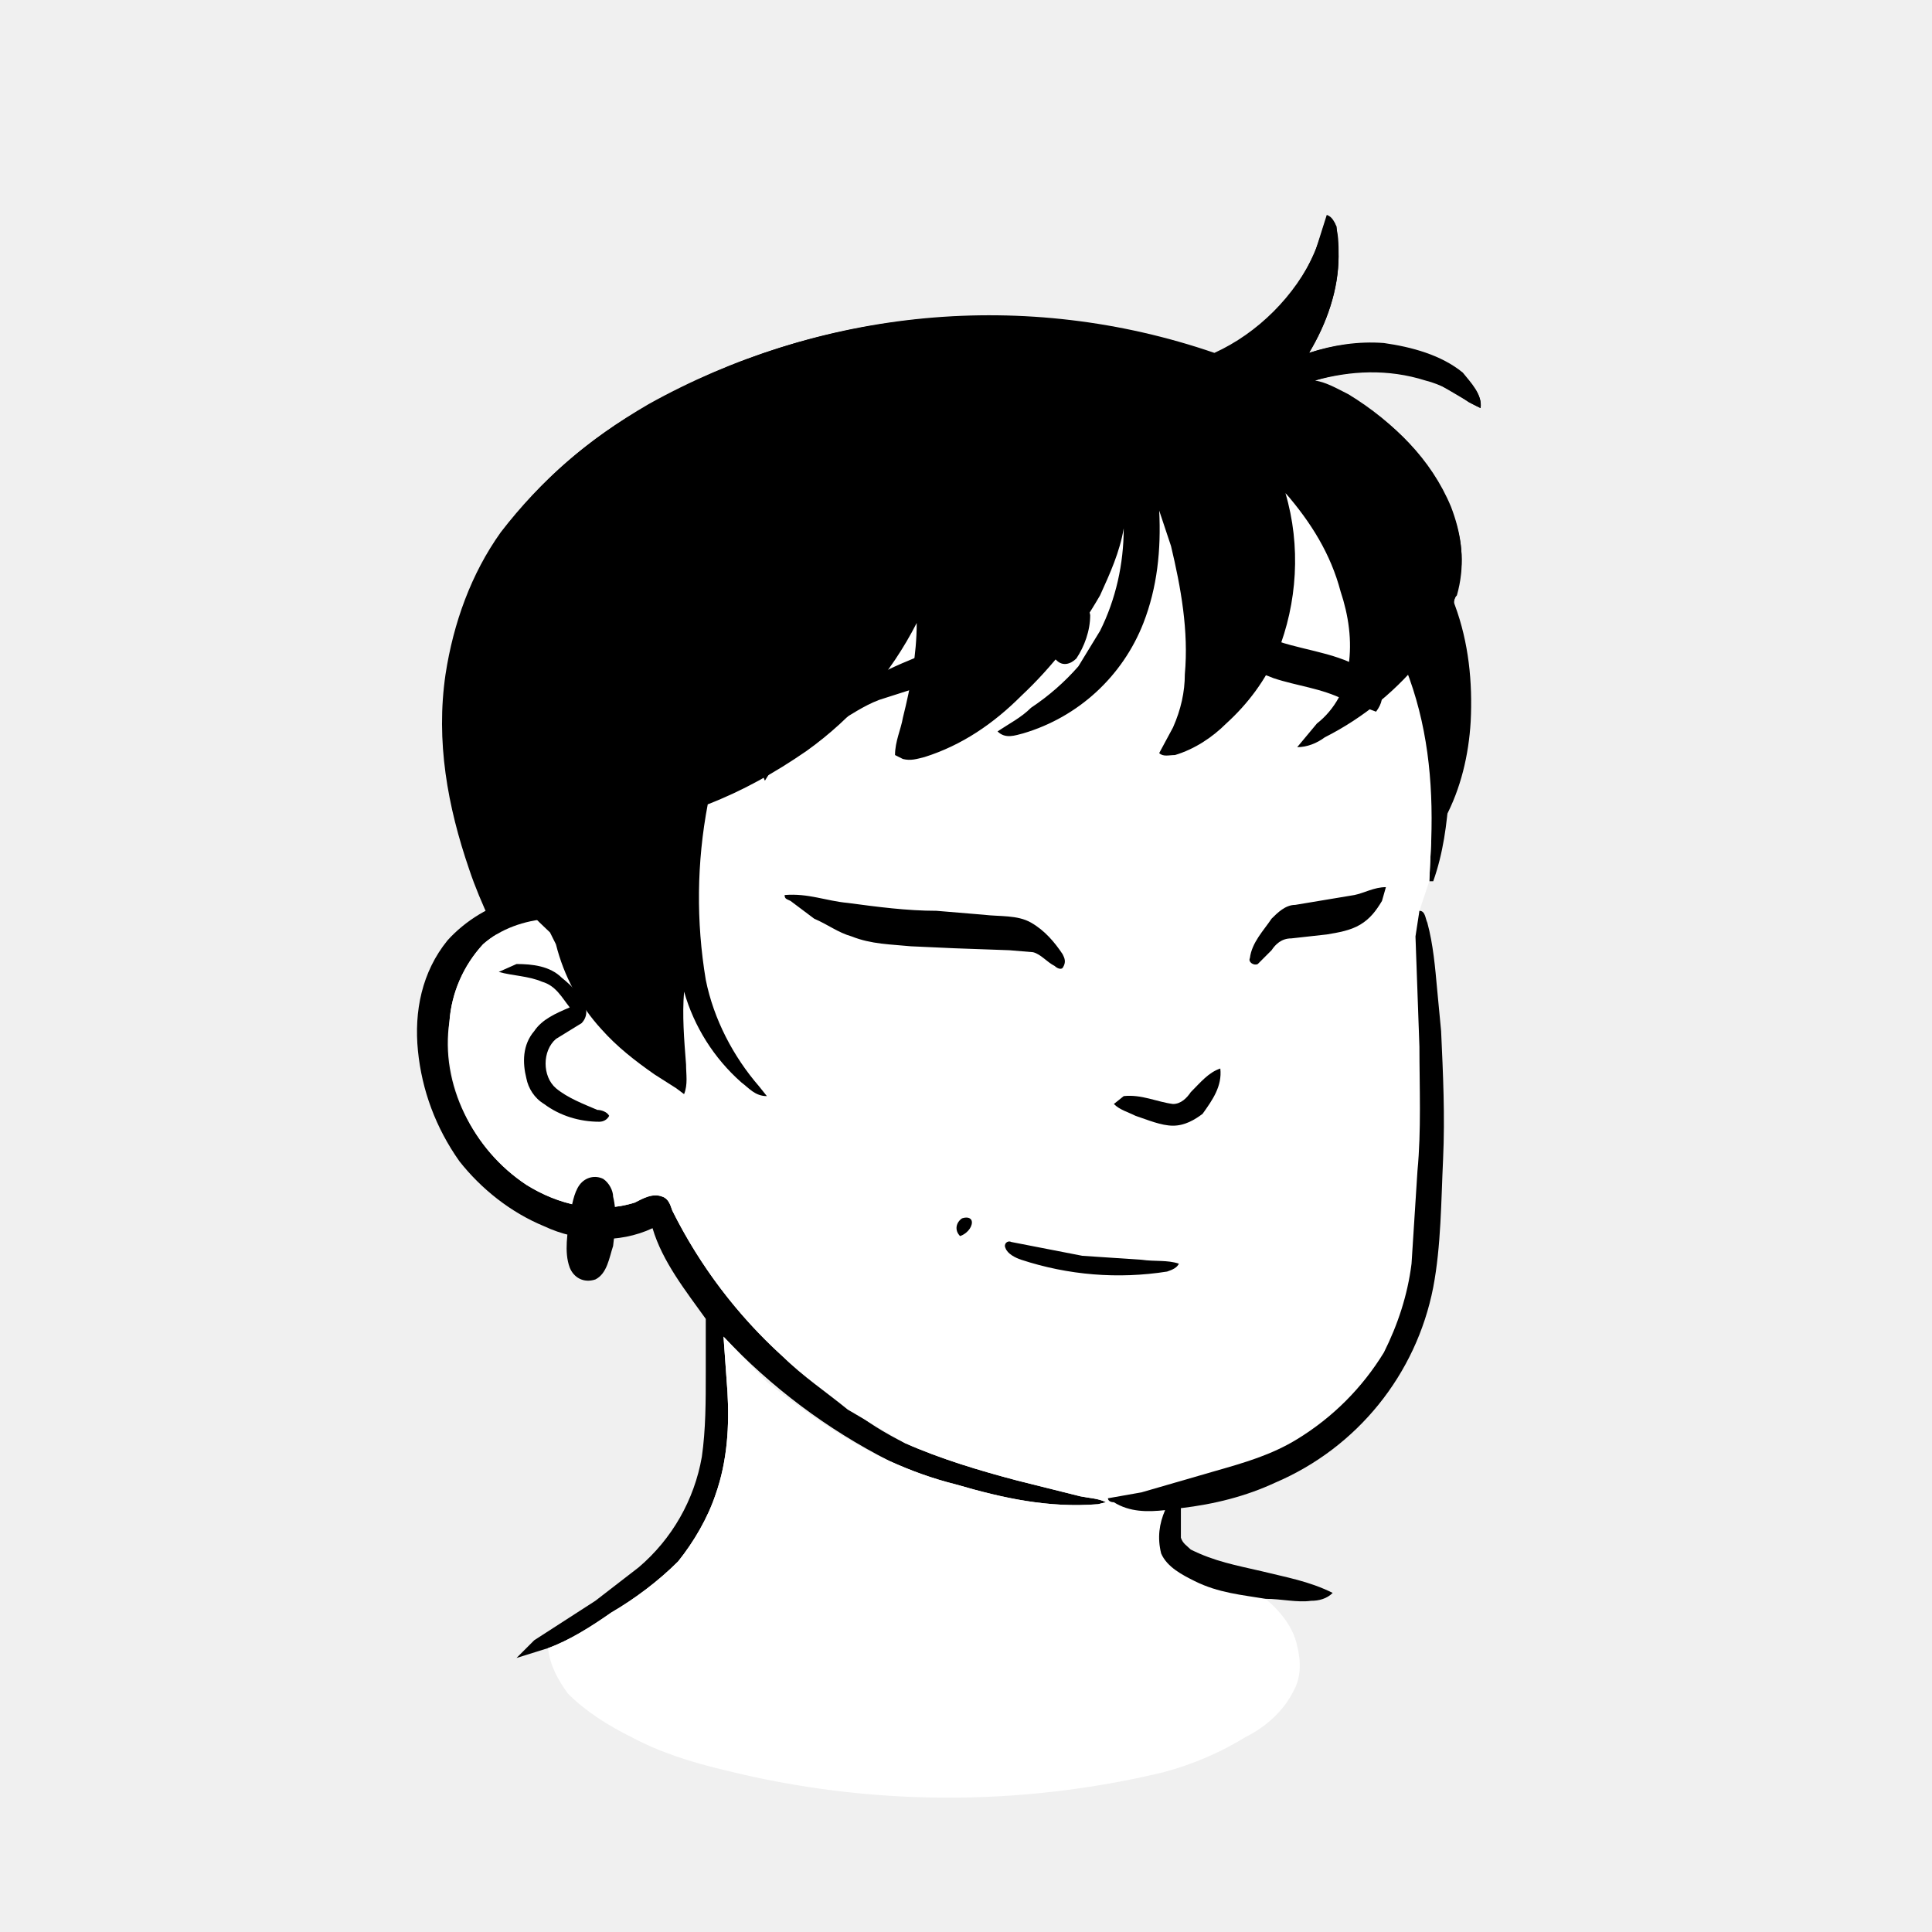
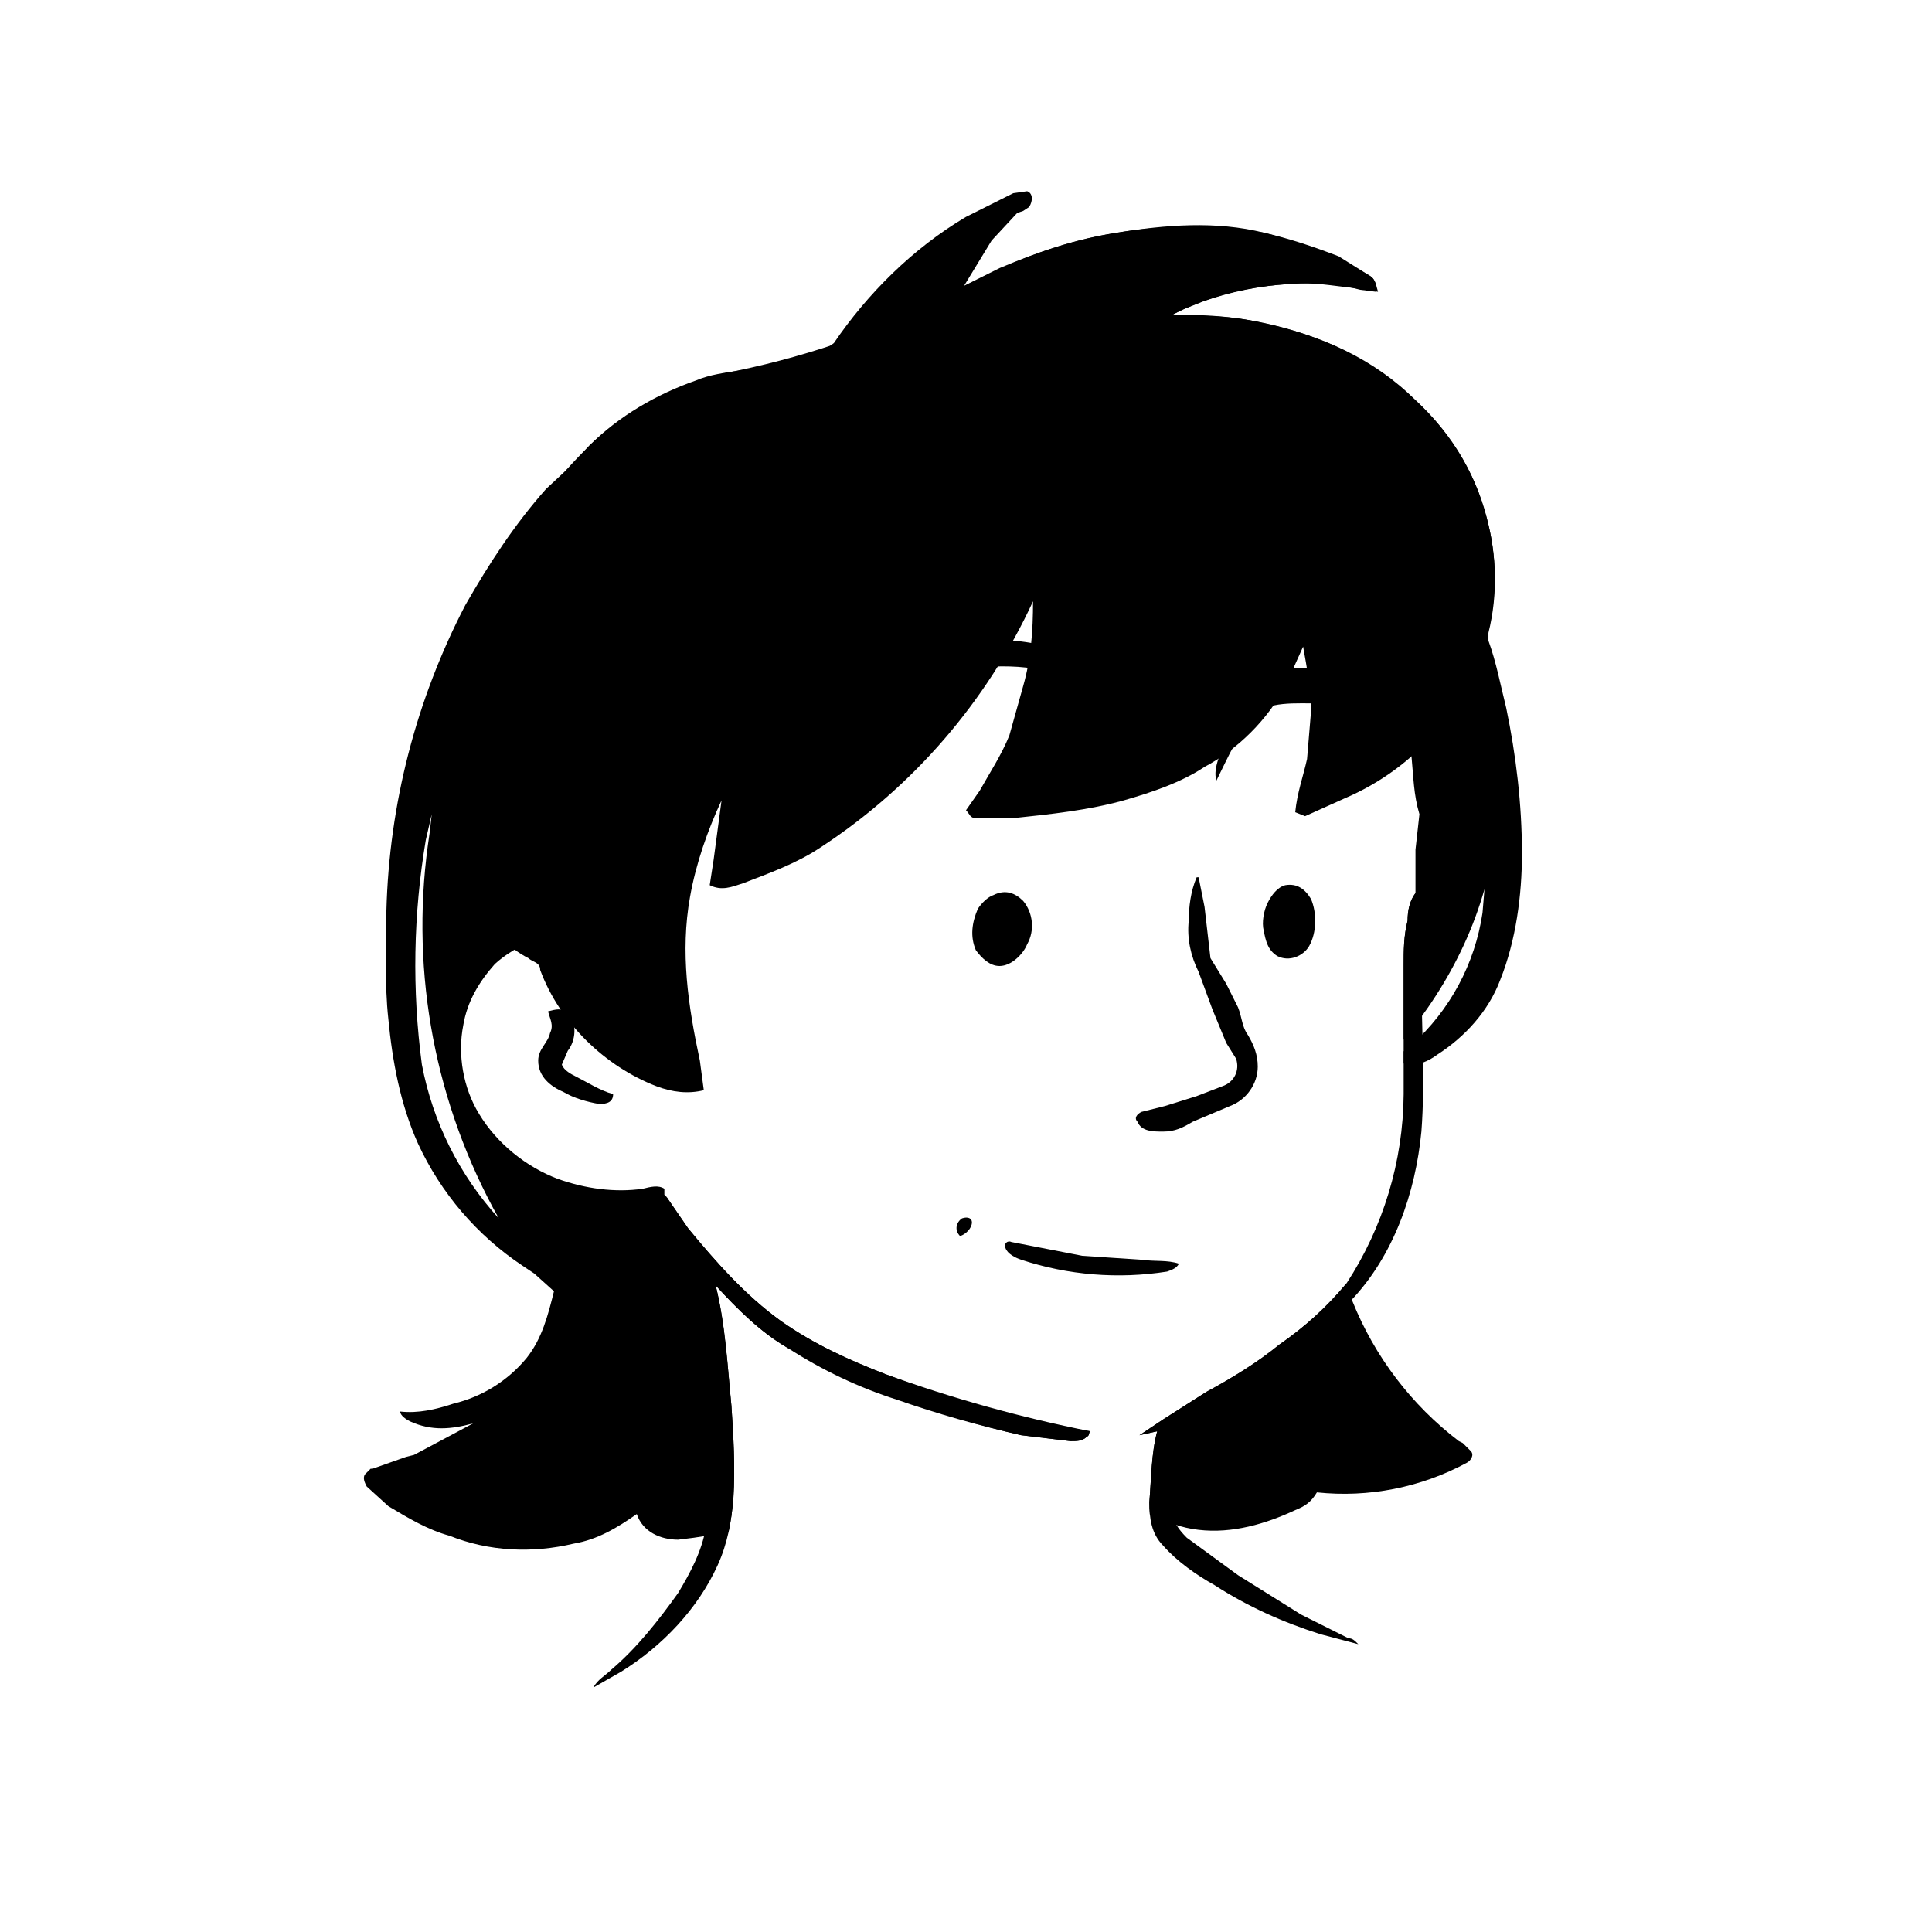
<svg xmlns="http://www.w3.org/2000/svg" viewBox="0 0 980 980" fill="none" shape-rendering="auto">
  <mask id="viewboxMask">
    <rect width="980" height="980" rx="0" ry="0" x="0" y="0" fill="#fff" />
  </mask>
  <g mask="url(#viewboxMask)">
+     <rect fill="#ffffff" width="980" height="980" x="0" y="0" />
    <g transform="translate(10 -60)">
-       <path d="M663 169c3 1 4 4 5 6l1 15c0 17-6 34-15 49 12-4 25-6 38-5 14 2 29 6 40 15 4 5 10 11 9 18l-4-2-17-10c-10-5-22-6-34-7-10 1-20 2-29 5 6 1 11 4 17 7 23 14 44 35 53 61 5 13 6 27 2 41-1 1-2 3-1 5 7 19 9 39 8 59-1 17-5 34-13 49-4 9-11 17-18 23-5 4-12 7-19 5-7-3-12-10-15-18-4-8-4-18-4-27 1-10 2-20 5-29-7 4-15 9-23 9l8-9c6-6 11-13 15-21 3-11 3-22 2-32-4-25-15-48-32-66a128 128 0 0 1-4 80c-5 13-14 25-25 35-7 8-18 16-29 18-2 0-6 0-6-2 3-7 8-14 10-22 4-12 4-25 3-38-1-18-4-35-9-51l-4-11v17c-1 16-5 32-11 47a97 97 0 0 1-58 49c-4 1-9 3-13-1l11-7c8-6 16-11 23-18s12-16 17-24c8-17 13-35 13-54-2 11-7 22-11 32-9 17-21 33-35 47-14 15-31 28-50 35-5 2-11 4-17 3l-3-3c0-7 3-13 5-19 3-16 6-32 6-48a170 170 0 0 1-59 67c-14 11-30 19-47 25-4 24-6 48-4 72 3 26 12 51 30 71 1 2 3 3 3 6-5-1-8-4-11-7a97 97 0 0 1-30-47c-1 16 1 31 1 47l-1 5c-9 1-18-3-26-7l-29-16c-12-10-24-23-31-38-8-17-17-34-23-52-11-32-17-65-12-99 4-26 13-51 28-72 20-26 45-48 74-64a351 351 0 0 1 288-27c22-10 41-29 51-51l6-19Z" fill="#000000" />
-       <path d="M528 244c41 6 80 22 113 47 28 21 50 49 65 81 13 28 20 60 19 91-1 15-3 30-8 44h-2l1-21c1-30-2-59-13-87-10-30-28-57-50-79-42-40-98-62-156-63a243 243 0 0 0-196 94 207 207 0 0 0-40 139l2 25c8 0 19 0 25 7l-3 3-17 1c-12 1-24 5-33 13a64 64 0 0 0-17 39c-5 32 12 65 39 83 16 10 36 15 55 9 4-2 9-5 14-3 3 1 4 4 5 7a251 251 0 0 0 90 100c8 7 18 13 28 18 18 8 38 14 57 19l32 8c5 1 9 1 13 3l-4 1c-25 2-48-3-72-10-12-3-23-7-34-12a306 306 0 0 1-84-63l2 28c1 17 0 35-6 52-4 12-11 24-19 34-10 10-22 19-34 26-10 7-21 14-32 18l-16 5 9-9 31-20 22-17a95 95 0 0 0 32-56c2-14 2-28 2-43v-27c-10-14-22-29-27-46-17 8-38 7-55-1-17-7-32-19-43-33-12-17-19-36-21-56s2-40 15-56c9-10 22-18 35-21-4-14-6-29-6-44a234 234 0 0 1 83-173 249 249 0 0 1 199-55Z" fill="#000" />
-       <path d="M653 320c22 22 40 49 50 79 11 28 14 57 13 87l-1 21-5 15-2 13 2 56c0 21 1 42-1 63l-3 47c-2 16-7 31-14 45-11 18-26 33-44 44-13 8-27 12-41 16l-38 11-17 3c0 1 1 2 3 2 8 5 17 5 26 4-3 7-4 14-2 22 3 7 11 11 17 14 12 6 24 7 36 9 7 6 14 14 16 24 2 8 2 16-2 23-5 10-14 18-24 23-13 8-27 14-42 18a468 468 0 0 1-222-1c-17-4-33-9-48-17-12-6-23-13-32-22-5-7-9-14-10-23 11-4 22-11 32-18 12-7 24-16 34-26 8-10 15-22 19-34 6-17 7-35 6-52l-2-28 22 23c19 15 40 30 62 40 11 5 22 9 34 12 24 7 47 12 72 10l4-1c-4-2-8-2-13-3l-32-8c-19-5-39-11-57-19l-29-17c-11-9-23-17-33-27a251 251 0 0 1-56-74c-1-3-2-6-5-7-5-2-10 1-14 3-19 6-39 1-55-9a88 88 0 0 1-39-83c1-14 7-28 17-39 9-8 21-12 33-13l17-1 3-3c-6-7-17-7-25-7l-2-25a207 207 0 0 1 40-139 243 243 0 0 1 196-94c58 1 114 23 156 63Z" fill="#ffffff" />
-       <path d="M710 522c3 0 3 4 4 6 3 11 4 23 5 34l2 21c1 22 2 43 1 65-1 21-1 44-5 65a136 136 0 0 1-80 99c-15 7-31 11-48 13v15c1 3 3 4 5 6 12 6 23 8 36 11 12 3 24 5 36 11-3 3-7 4-11 4-7 1-15-1-23-1-12-2-24-3-36-9-6-3-14-7-17-14-2-8-1-15 2-22-9 1-18 1-26-4-2 0-3-1-3-2l17-3 38-11c14-4 28-8 41-16 18-11 33-26 44-44 7-14 12-29 14-45l3-47c2-21 1-42 1-63l-2-56 2-13ZM252 549c8 0 17 1 23 7 5 4 10 9 12 15 1 3 0 6-2 8l-13 8c-7 6-7 19 0 25 6 5 14 8 21 11 2 0 5 1 6 3-1 2-3 3-5 3-10 0-20-3-28-9-5-3-8-8-9-13-2-8-2-17 4-24 4-6 11-9 18-12-4-5-7-11-14-13-7-3-15-3-22-5l9-4Z" fill="#000" />
-       <path d="m693 510-2 7c-3 5-6 9-11 12s-11 4-17 5l-18 2c-5 0-8 3-10 6l-7 7c-2 1-5-1-4-3 1-8 7-14 11-20 3-3 7-7 12-7l30-5c5-1 10-4 16-4ZM388 514c12-1 21 3 32 4 15 2 30 4 45 4l24 2c8 1 17 0 24 4s12 10 16 16c1 2 2 4 0 7-1 1-3 0-4-1-4-2-7-6-11-7l-12-1-28-1-22-1c-10-1-20-1-30-5-7-2-12-6-19-9l-12-9c-2-1-3-1-3-3Z" fill="#000000" />
-       <path d="M533 358c6 2 9 8 10 14 0 8-3 16-7 22-3 3-7 4-10 1-4-3-2-10-2-15l-13 10c-6 4-13 7-20 9-9 4-19 5-30 8l-25 8c-8 3-15 8-22 12l-25 17c-5 3-8 7-11 12-2-4-1-8 1-11a401 401 0 0 1 35-29c16-13 36-21 55-28l28-11c8-4 14-11 21-16 5-2 10-4 15-3ZM626 376l6 7c17 7 33 7 49 16 4 2 7 6 9 10s1 8-2 12l-16-6c-12-6-24-7-36-11-7-3-14-4-19-10-4 8-4 17-8 26-1 1-1 4-4 3l-1-8 2-11c1-8 4-16 7-23 2-6 8-8 13-5Z" fill="#000000" />
-       <path d="M296 658c3 2 5 6 5 9 2 8 1 17 0 25-2 6-3 14-9 17-6 2-11-1-13-6-3-8-1-18 0-26 1-5 2-12 5-16s8-5 12-3Z" fill="#000000" />
-       <path d="M609 602c1 9-4 16-9 23-4 3-9 6-15 6s-13-3-19-5c-4-2-8-3-11-6l5-4c9-1 17 3 25 4 4 0 7-3 9-6 5-5 9-10 15-12Z" fill="#000000" />
+       <path fill-rule="evenodd" clip-rule="evenodd" d="M512 165c2-3 2-7-1-8l-7 1-2 1-22 11c-27 16-50 39-67 64l-4 3h-2c-12 4-24 8-36 10l-6 1c-7 1-15 2-22 5-20 7-39 18-54 33l-8 9-14 13c-16 18-29 38-41 59a356 356 0 0 0-40 155c0 18-1 37 1 55 2 21 6 43 15 63a150 150 0 0 0 53 62l6 4 10 9c-3 12-6 24-14 34a69 69 0 0 1-37 23c-9 3-18 5-27 4 0 2 3 4 5 5 11 5 21 4 32 1l-30 16-4 1-17 6h-1l-3 3c-1 2 0 4 1 6l11 10c10 6 20 12 31 15 20 8 42 9 63 4 12-2 22-8 32-15 3 9 12 13 21 13l8-1 13-2 31-7 50-11 32-3h42c18 0 36 3 54 8l11 4c7 3 14 6 23 7 17 2 34-3 49-10 5-2 8-4 11-9a131 131 0 0 0 76-15c2-1 4-4 2-6l-4-4-2-1a168 168 0 0 1-54-71c-4-11-8-24-6-36 0-5 2-9 6-12l7-2h1l-3-60c28-27 51-60 62-99l-1 12a112 112 0 0 1-36 67c-2 2-4 4-7 4 0 3 2 5 4 6 6 1 12-2 16-5 14-9 26-22 32-38 8-20 11-43 11-64 0-25-3-50-8-74-3-12-5-23-9-34v-7c5-19 4-40-2-59-7-25-22-46-42-62-10-9-22-16-35-22a183 183 0 0 0-82-15l6-3 10-4c14-5 29-8 44-9a118 118 0 0 1 32 2l4 1 8 1v-2c0-2-1-5-3-6l-16-10c-13-5-25-9-38-12-24-6-50-4-74 0-21 3-41 10-60 18l-8 4-10 5 14-23 13-14 3-1 3-2ZM208 482l1-9-3 13a382 382 0 0 0-2 114 160 160 0 0 0 39 78 304 304 0 0 1-36-189l1-7Z" fill="#000000" />
+       <path d="M495 231a231 231 0 0 1 219 204c1 10 2 21 0 30-1 4-1 7-4 8-3-10-3-19-4-29a220 220 0 0 0-239-205c-42 4-83 19-117 44l-17 13a221 221 0 0 0-78 164c0 23 7 43 15 64h17c3 1 4 4 2 6l-6 2c-15 1-31 7-42 17-8 9-14 19-16 31-3 15 0 32 8 45 9 15 24 27 40 33 14 5 29 7 43 5 4-1 8-2 11 0v3c-5 5-11 6-18 7-16 3-33-1-47-8a86 86 0 0 1-47-58c-4-18-1-37 9-53 8-12 20-21 34-26-7-14-10-28-12-43-2-18-2-35 0-53 1-13 4-25 8-38a227 227 0 0 1 99-122c41-28 92-43 142-41Z" fill="#000" />
+       <path d="M535 244a220 220 0 0 1 171 200c1 10 1 19 4 29l-2 18v22c-3 4-4 9-4 14-2 8-2 15-2 23v65c0 21-3 42-11 61-4 13-10 24-18 35-10 12-21 22-34 31-11 9-24 17-37 24l-22 14-12 8 9-2c-3 11-3 24-4 36 0 8 1 16 7 22a235 235 0 0 0 81 45c6 7 11 16 13 25 1 9 0 18-4 27-6 10-14 18-23 24-13 10-28 17-43 22a417 417 0 0 1-217 11c-16-3-33-9-48-17-10-5-21-12-28-21-6-6-10-14-11-22-2-10 0-21 5-30 21-13 39-32 49-54 5-11 7-22 8-34 1-16 0-32-1-47-2-20-3-41-8-61 11 12 23 24 37 32 17 11 36 20 55 26 20 7 41 13 63 18l25 3c3 0 6 0 8-2 2-1 1-2 2-3l-17-2c-29-7-58-16-87-27-18-7-36-15-53-27-18-13-33-30-47-47l-11-16-1-1v-3c-3-2-7-1-11 0-14 2-29 0-43-5-16-6-31-18-40-33-8-13-11-30-8-45 2-12 8-22 16-31 11-10 27-16 42-17l6-2c2-2 1-5-2-6h-17c-8-21-15-41-15-64-1-14 2-27 5-41a221 221 0 0 1 73-123l17-13a230 230 0 0 1 185-39Z" fill="#ffffff" />
+       <path d="M708 513c3 3 2 7 3 12v29c0 26 2 54 0 80-3 31-14 63-36 86-25 28-57 51-93 64l2 7v35c1 6 4 10 8 14l26 19 32 20 24 12c2 0 3 1 5 3l-19-5c-19-6-37-14-54-25-9-5-19-12-26-20-6-6-7-14-7-22 1-12 1-25 4-36l-9 2 12-8 22-14c13-7 26-15 37-24 13-9 24-19 34-31a178 178 0 0 0 29-96v-65c0-8 0-15 2-23 0-5 1-10 4-14ZM278 574c5 5 4 14 0 19l-3 7c1 3 5 5 7 6 6 3 12 7 19 9 0 4-3 5-7 5-6-1-13-3-18-6-7-3-13-8-13-16 0-6 5-9 6-14 2-4 0-7-1-11 4-1 7-2 10 1ZM328 667l11 16c14 17 29 34 47 47 17 12 35 20 53 27a714 714 0 0 0 104 29c-1 1 0 2-2 3-2 2-5 2-8 2l-25-3a478 478 0 0 1-118-44c-14-8-26-20-37-32 5 20 6 41 8 61 1 15 2 31 1 47-1 12-3 23-8 34-10 22-28 41-49 54l-14 8c2-4 6-6 9-9 13-11 24-25 34-39 6-10 12-21 14-33 4-19 3-39 3-58l-3-59 2-10c-10-11-19-26-22-41Z" fill="#000" />
+       <path d="M642 509c6-1 10 2 13 7 3 7 3 17-1 24-3 5-10 8-16 5-5-3-6-8-7-13-1-4 0-10 2-14s5-8 9-9ZM494 514c6-3 11-1 15 3 5 6 6 15 2 22-2 5-8 11-14 11-5 0-9-4-12-8-3-7-2-14 1-21 2-3 5-6 8-7Z" fill="#000000" />
+       <path d="M505 385c8 1 16 2 23 6 5 4 8 9 10 14l-2 2c-2 1-4-1-6-2-9-6-21-7-32-7-9 0-18 2-27 6-8 3-17 5-24 9l-19 7c-13 5-27 5-40 10-7 3-12 9-18 13l-9 9c1-8 5-16 10-22l13-13c7-6 17-9 26-11 10-2 19-6 29-9l19-5c8-2 15-5 23-6l24-1ZM671 399c7 1 14 4 22 4v3c-7 6-15 9-24 10-12 2-26-1-37 3l-5 3c-9 10-14 22-20 34-2-7 3-15 5-22s7-12 9-19c4-9 14-16 24-16h26Z" fill="#000000" />
+       <path d="M597 505h1l3 15 3 26 8 13 6 12c2 5 2 10 5 14 3 5 5 10 5 16 0 9-6 17-14 20l-19 8c-5 3-9 5-15 5-5 0-11 0-13-5-2-2 0-4 2-5l12-3 16-5 13-5c6-2 9-8 7-14l-5-8-7-17-7-19c-4-8-6-17-5-26 0-7 1-15 4-22Z" fill="#000000" />
      <path d="M478 678c3-1 5 0 5 2 0 3-3 6-6 7-3-3-2-7 1-9ZM503 690l36 7 30 2c7 1 13 0 19 2-1 2-3 3-6 4a158 158 0 0 1-74-6c-3-1-7-3-8-6-1-2 1-4 3-3Z" fill="#000000" />
-       <path d="m663 170 4 3c2 5 2 11 2 16 0 18-6 35-15 50 13-4 26-6 40-4 13 2 28 6 38 16 5 4 10 10 9 16l-6-3c-7-5-14-9-22-11-19-6-38-5-56 0l17 8c23 13 42 32 52 56 5 13 7 26 4 39s-9 26-17 36a151 151 0 0 1-51 42c-4 3-9 5-14 5l10-12c9-7 15-18 16-29 2-13 0-26-4-38-5-19-15-35-28-50 8 27 6 56-4 81-6 14-15 26-26 36-7 7-16 13-26 16-3 0-6 1-8-1l7-13c4-9 6-18 6-27 2-22-2-44-7-65l-6-18c1 20-1 39-8 57a94 94 0 0 1-61 56c-4 1-9 3-13-1 6-4 12-7 17-12 9-6 17-13 24-21l11-18c8-16 12-34 12-52-2 12-7 23-12 34-11 19-24 36-40 51-14 14-30 25-49 31-4 1-7 2-11 1l-4-2c0-7 3-13 4-19 4-16 7-32 7-48a181 181 0 0 1-56 65c-16 11-32 20-50 27a253 253 0 0 0-1 89c4 20 14 39 27 54l4 5c-6 0-9-4-13-7a97 97 0 0 1-29-46c-1 12 0 24 1 37 0 5 1 10-1 15l-4-3-11-7c-10-7-19-14-27-23-11-12-19-27-23-43l-3-6c-14-13-27-28-36-45-10-19-16-39-17-60-2-32 7-63 24-90 19-31 48-55 79-73a354 354 0 0 1 280-28c3 1 6 4 10 2a102 102 0 0 0 52-63l2-6Z" fill="#000000" />
+       <path d="M631 178a213 213 0 0 1 54 22c3 2 3 5 4 8l-13-2c-10-1-20-3-30-2-22 1-43 6-62 16 16 0 31 0 47 4 29 6 56 18 77 39 17 16 30 36 36 59 5 19 6 39 1 59a127 127 0 0 1-73 84l-20 9-5-2c1-10 4-18 6-27l2-24c0-11-2-22-4-33l-9 20c-9 17-24 32-41 41-12 8-27 13-41 17-18 5-37 7-56 9h-19c-3 0-3-2-5-4l7-10c5-9 11-18 15-28l7-25c4-14 5-28 5-43a299 299 0 0 1-108 125c-12 8-26 13-39 18-6 2-11 4-17 1l2-13 4-30c-7 15-13 32-16 49-5 28-1 55 5 83l2 15c-8 2-16 1-24-2-26-10-49-32-59-59 0-4-4-4-6-6-10-5-18-14-23-23-9-14-15-31-17-48a204 204 0 0 1 30-136c11-20 25-37 41-53a146 146 0 0 1 75-38 432 432 0 0 0 57-16c27-10 51-24 77-36a229 229 0 0 1 133-18Z" fill="#000000" />
    </g>
    <g transform="translate(10 -60)" />
  </g>
</svg>
